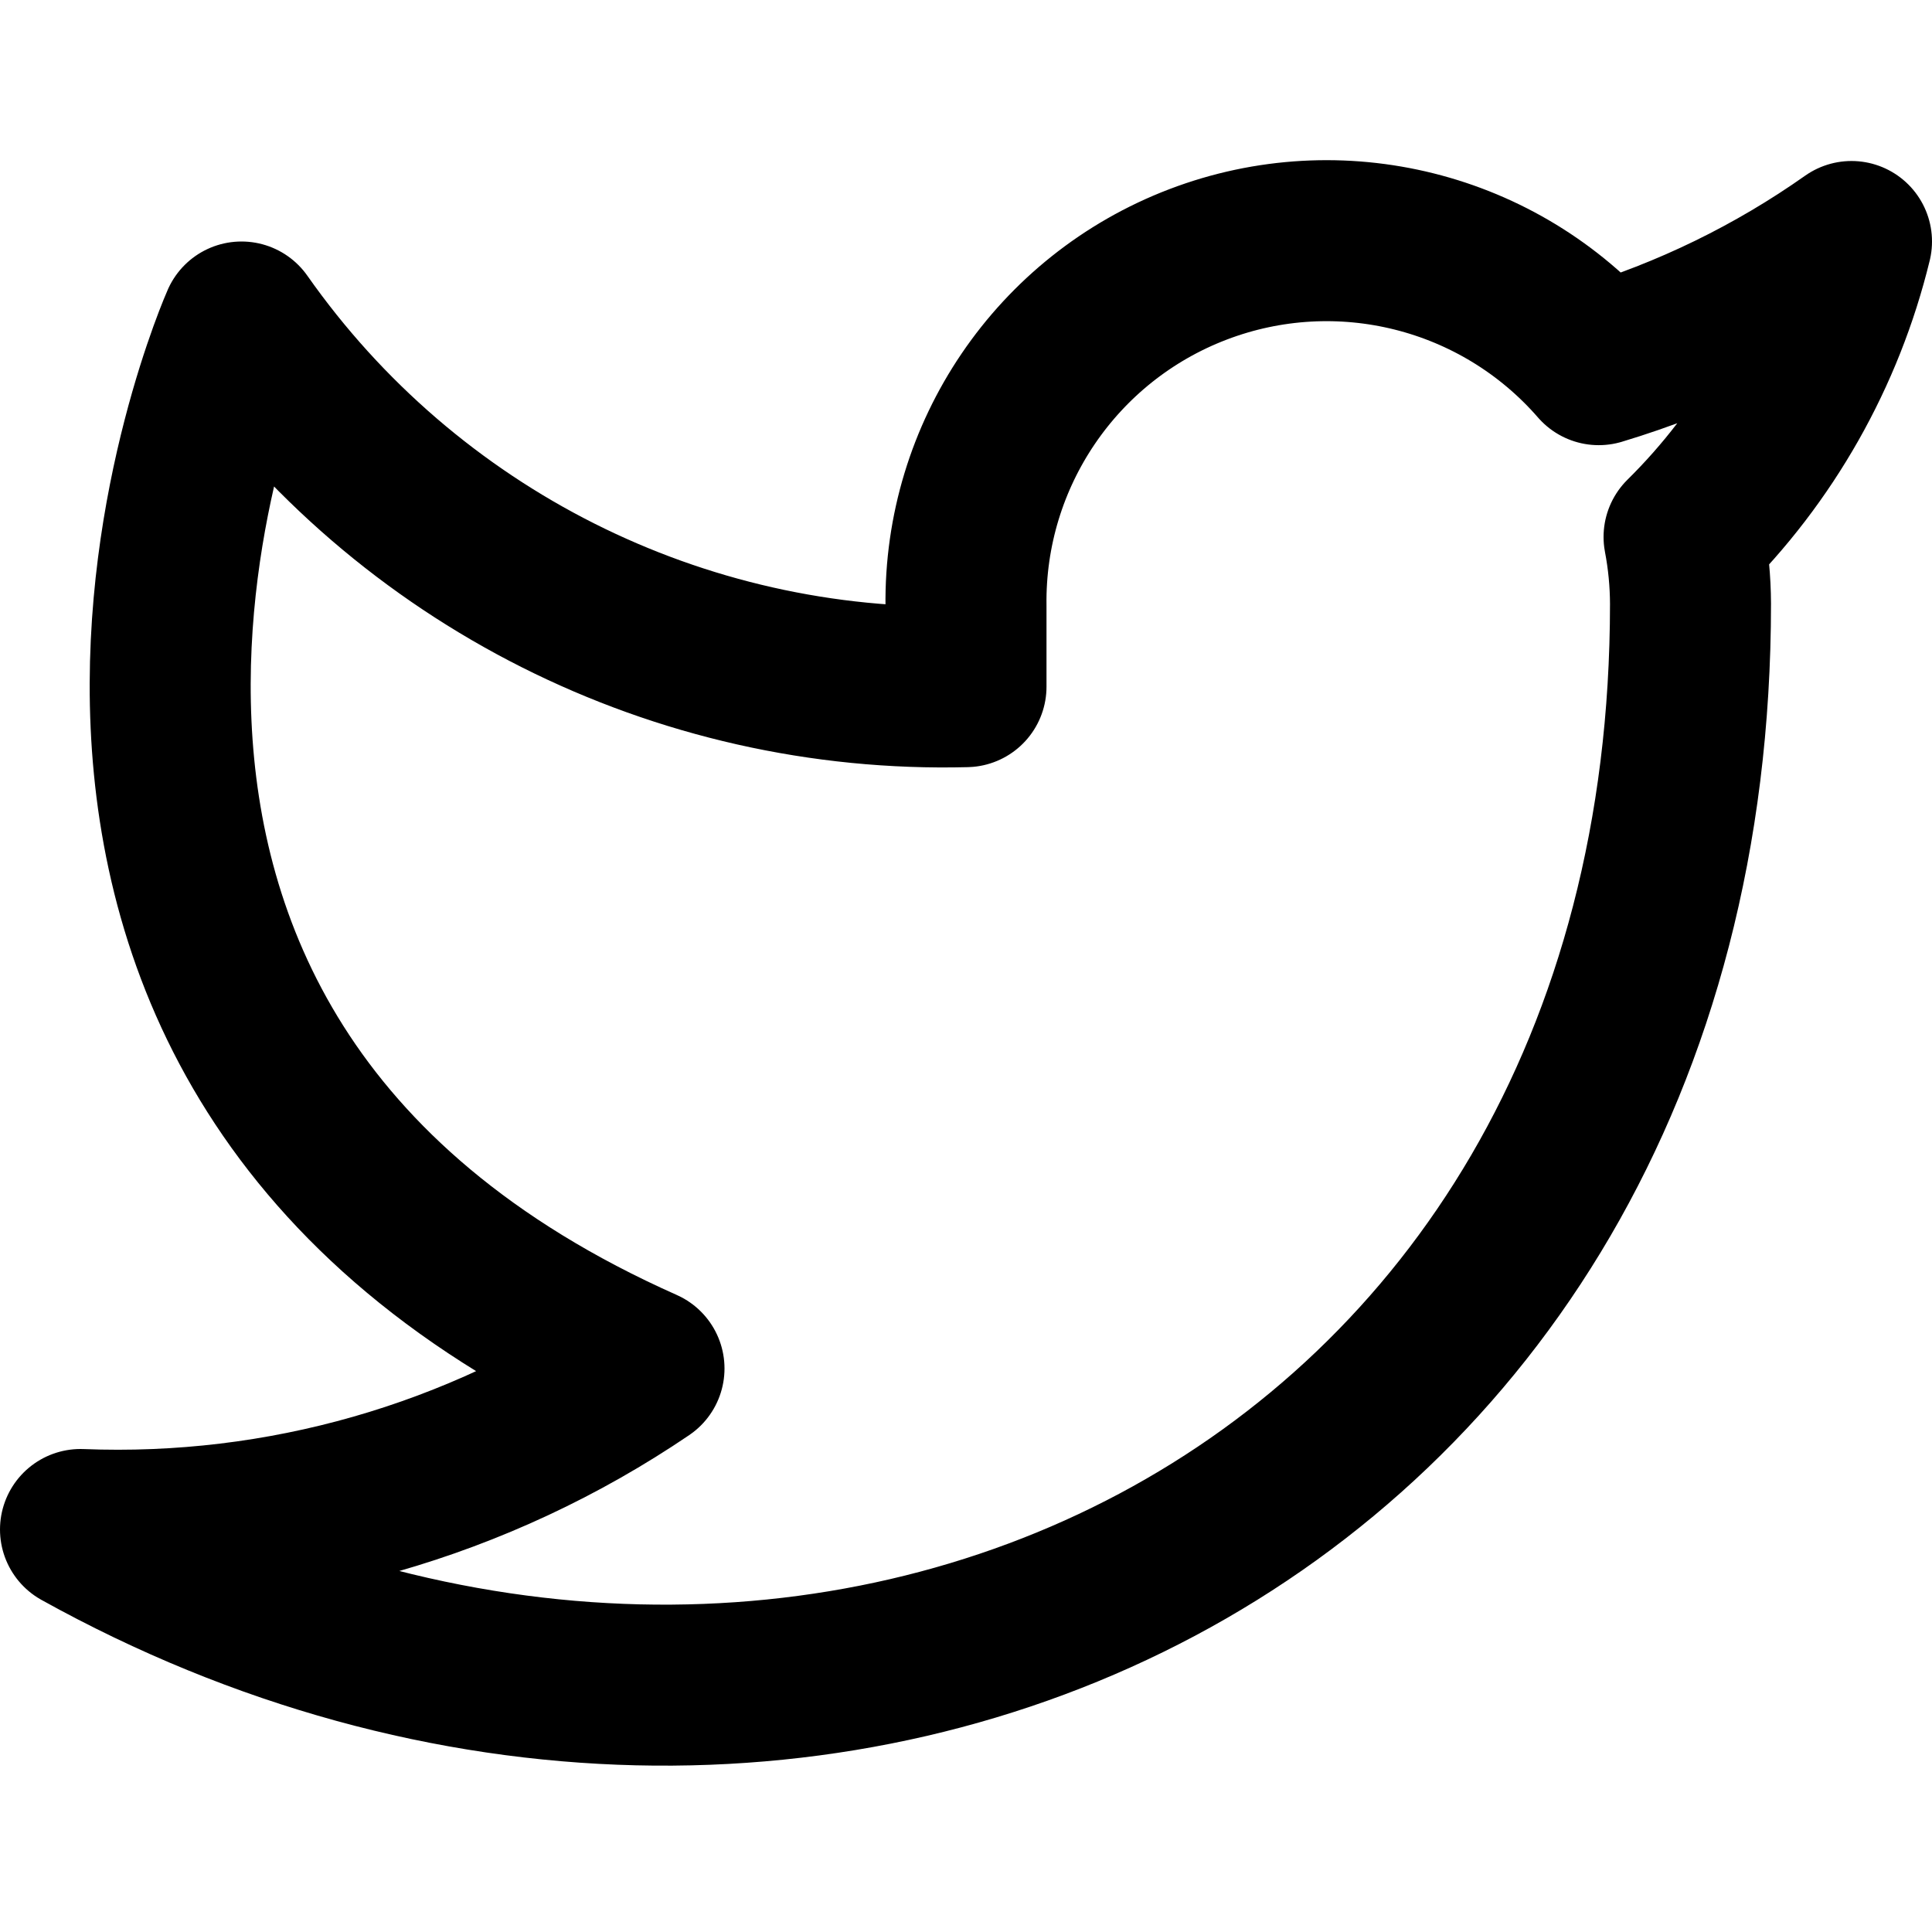
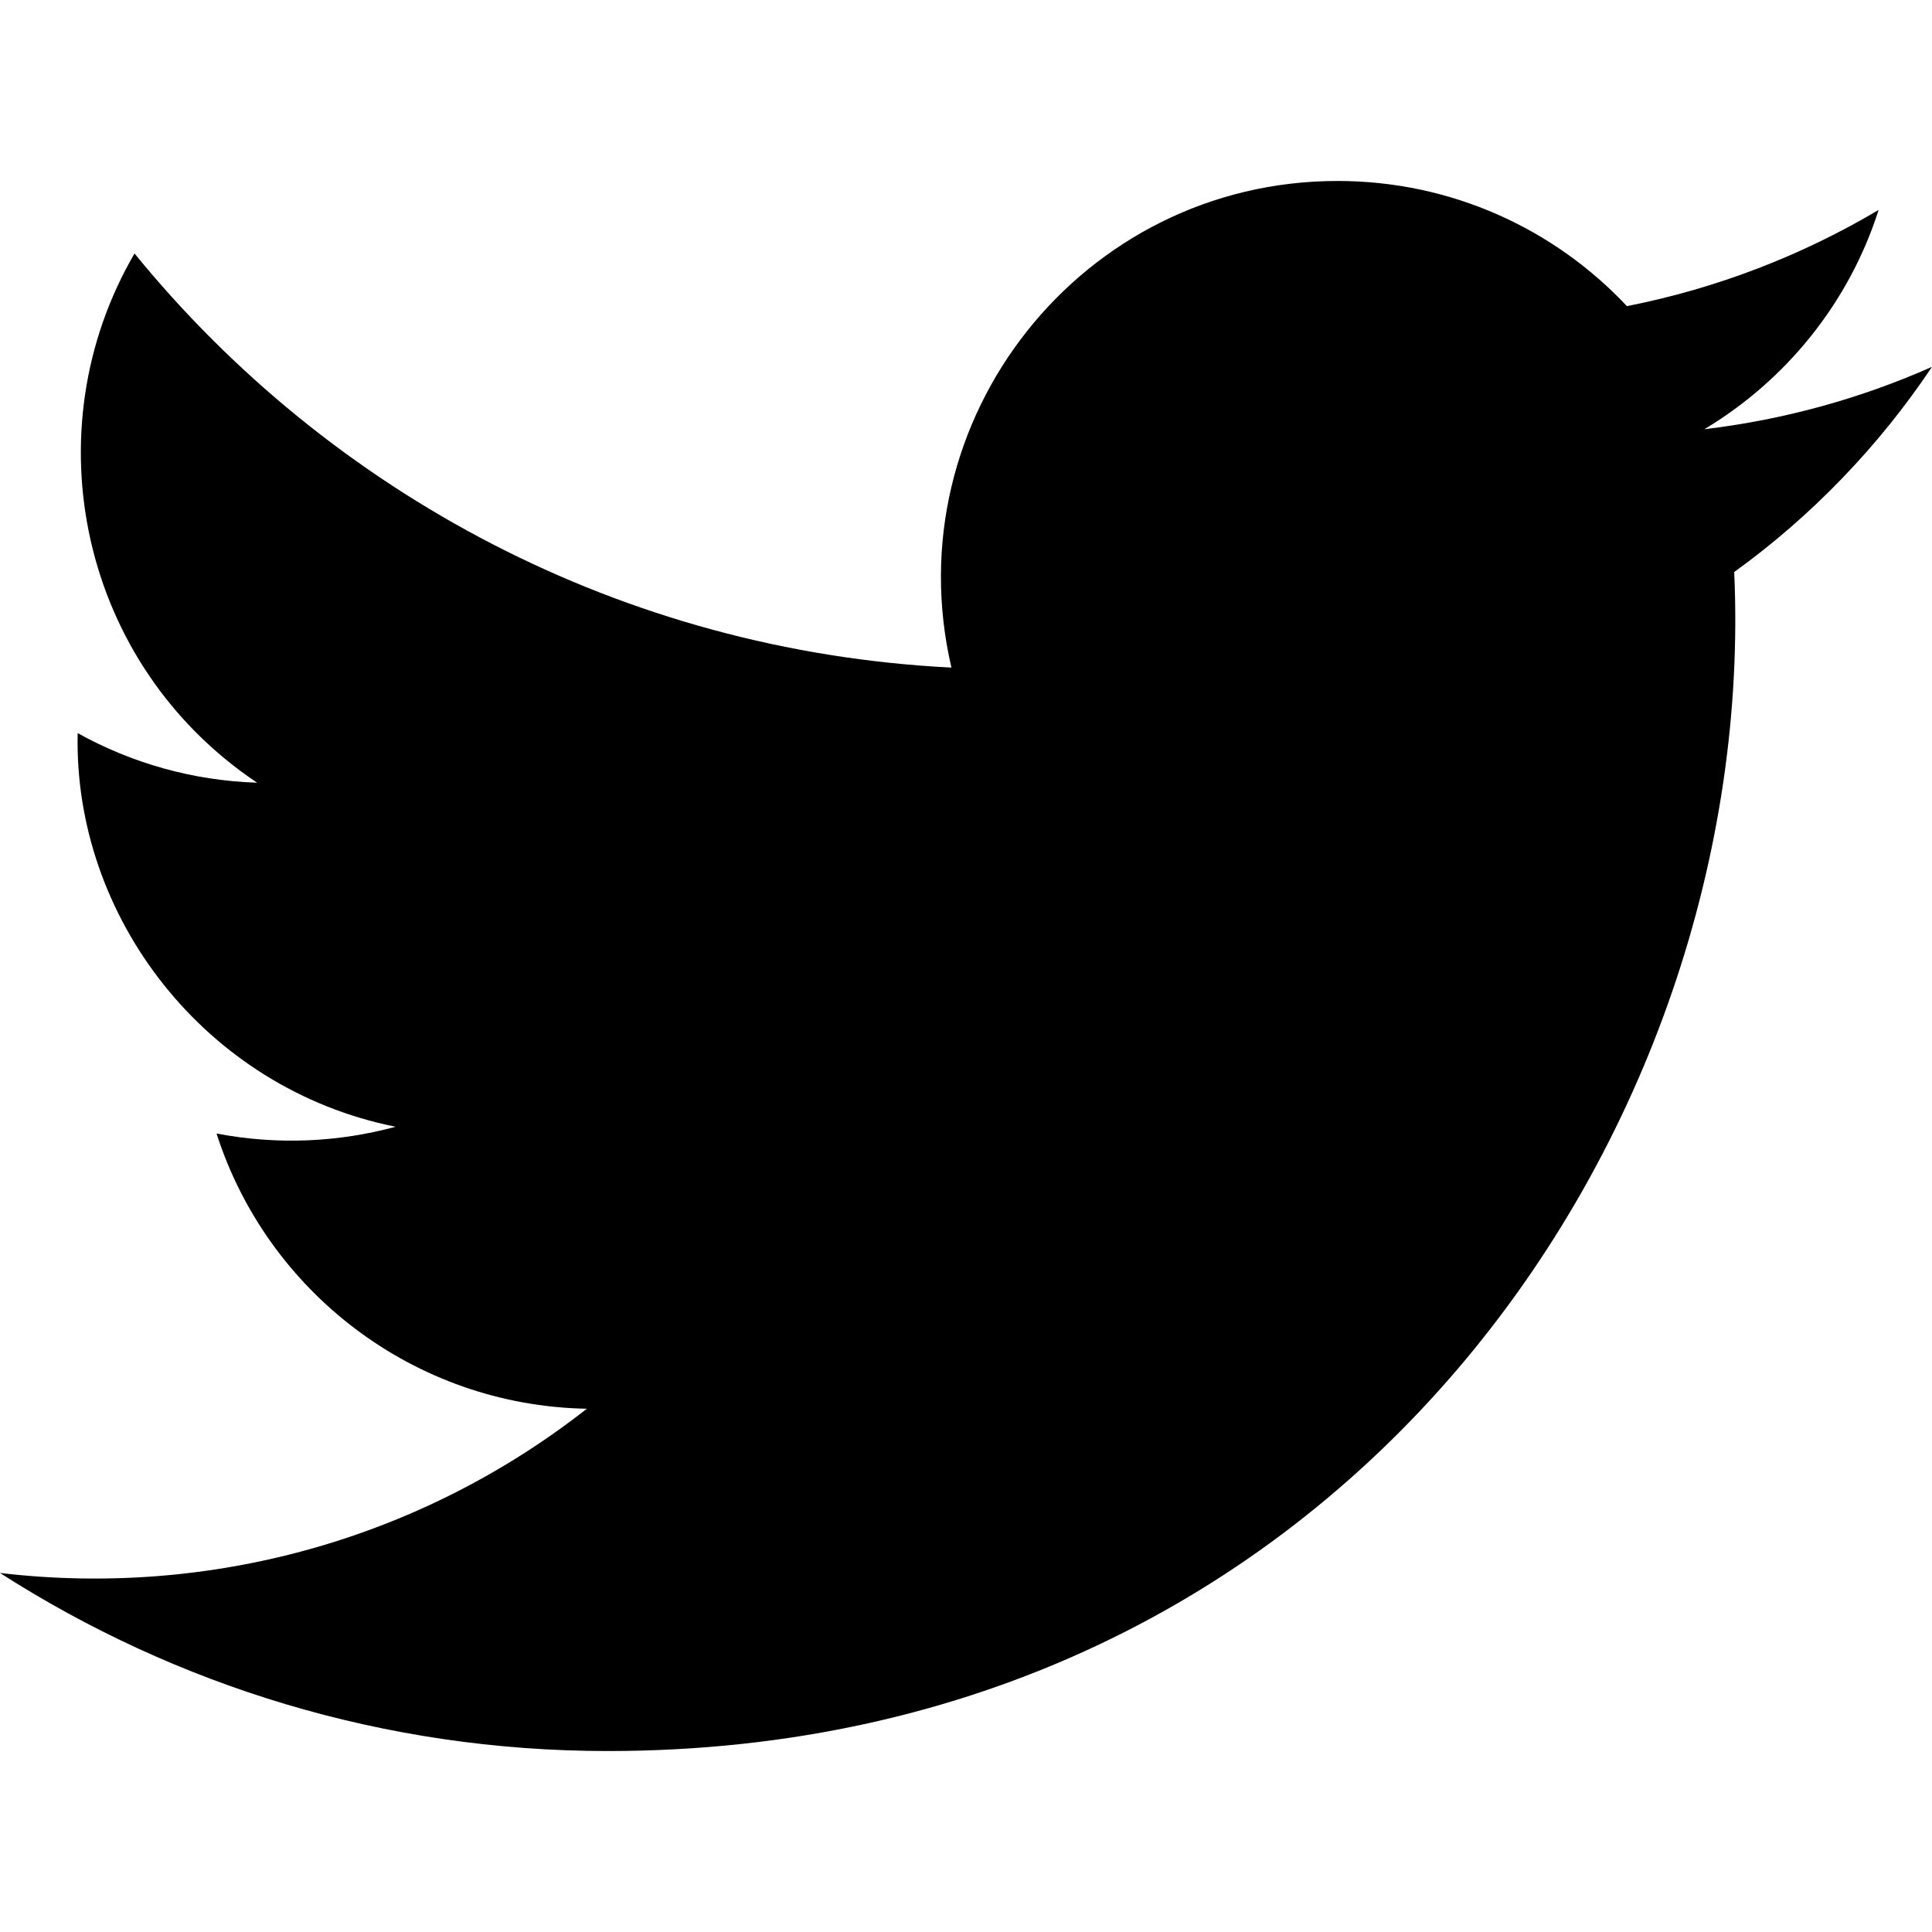
- <svg xmlns="http://www.w3.org/2000/svg" width="24" height="24" viewBox="0 0 24 24" fill="none" stroke="currentColor" stroke-width="2" stroke-linecap="round" stroke-linejoin="round" class="feather feather-twitter">
-   <path d="M23 3a10.9 10.9 0 0 1-3.14 1.53 4.48 4.48 0 0 0-7.86 3v1A10.66 10.66 0 0 1 3 4s-4 9 5 13a11.64 11.64 0 0 1-7 2c9 5 20 0 20-11.5a4.5 4.5 0 0 0-.08-.83A7.72 7.72 0 0 0 23 3z" />
+ <svg xmlns="http://www.w3.org/2000/svg" width="24" height="24" viewBox="0 0 24 24" fill="currentColor">
+   <path d="M24 4.557c-.883.392-1.832.656-2.828.775 1.017-.609 1.798-1.574 2.165-2.724-.951.564-2.005.974-3.127 1.195-.897-.957-2.178-1.555-3.594-1.555-3.179 0-5.515 2.966-4.797 6.045-4.091-.205-7.719-2.165-10.148-5.144-1.29 2.213-.669 5.108 1.523 6.574-.806-.026-1.566-.247-2.229-.616-.054 2.281 1.581 4.415 3.949 4.89-.693.188-1.452.232-2.224.084.626 1.956 2.444 3.379 4.6 3.419-2.07 1.623-4.678 2.348-7.29 2.04 2.179 1.397 4.768 2.212 7.548 2.212 9.142 0 14.307-7.721 13.995-14.646.962-.695 1.797-1.562 2.457-2.549z" />
</svg>
